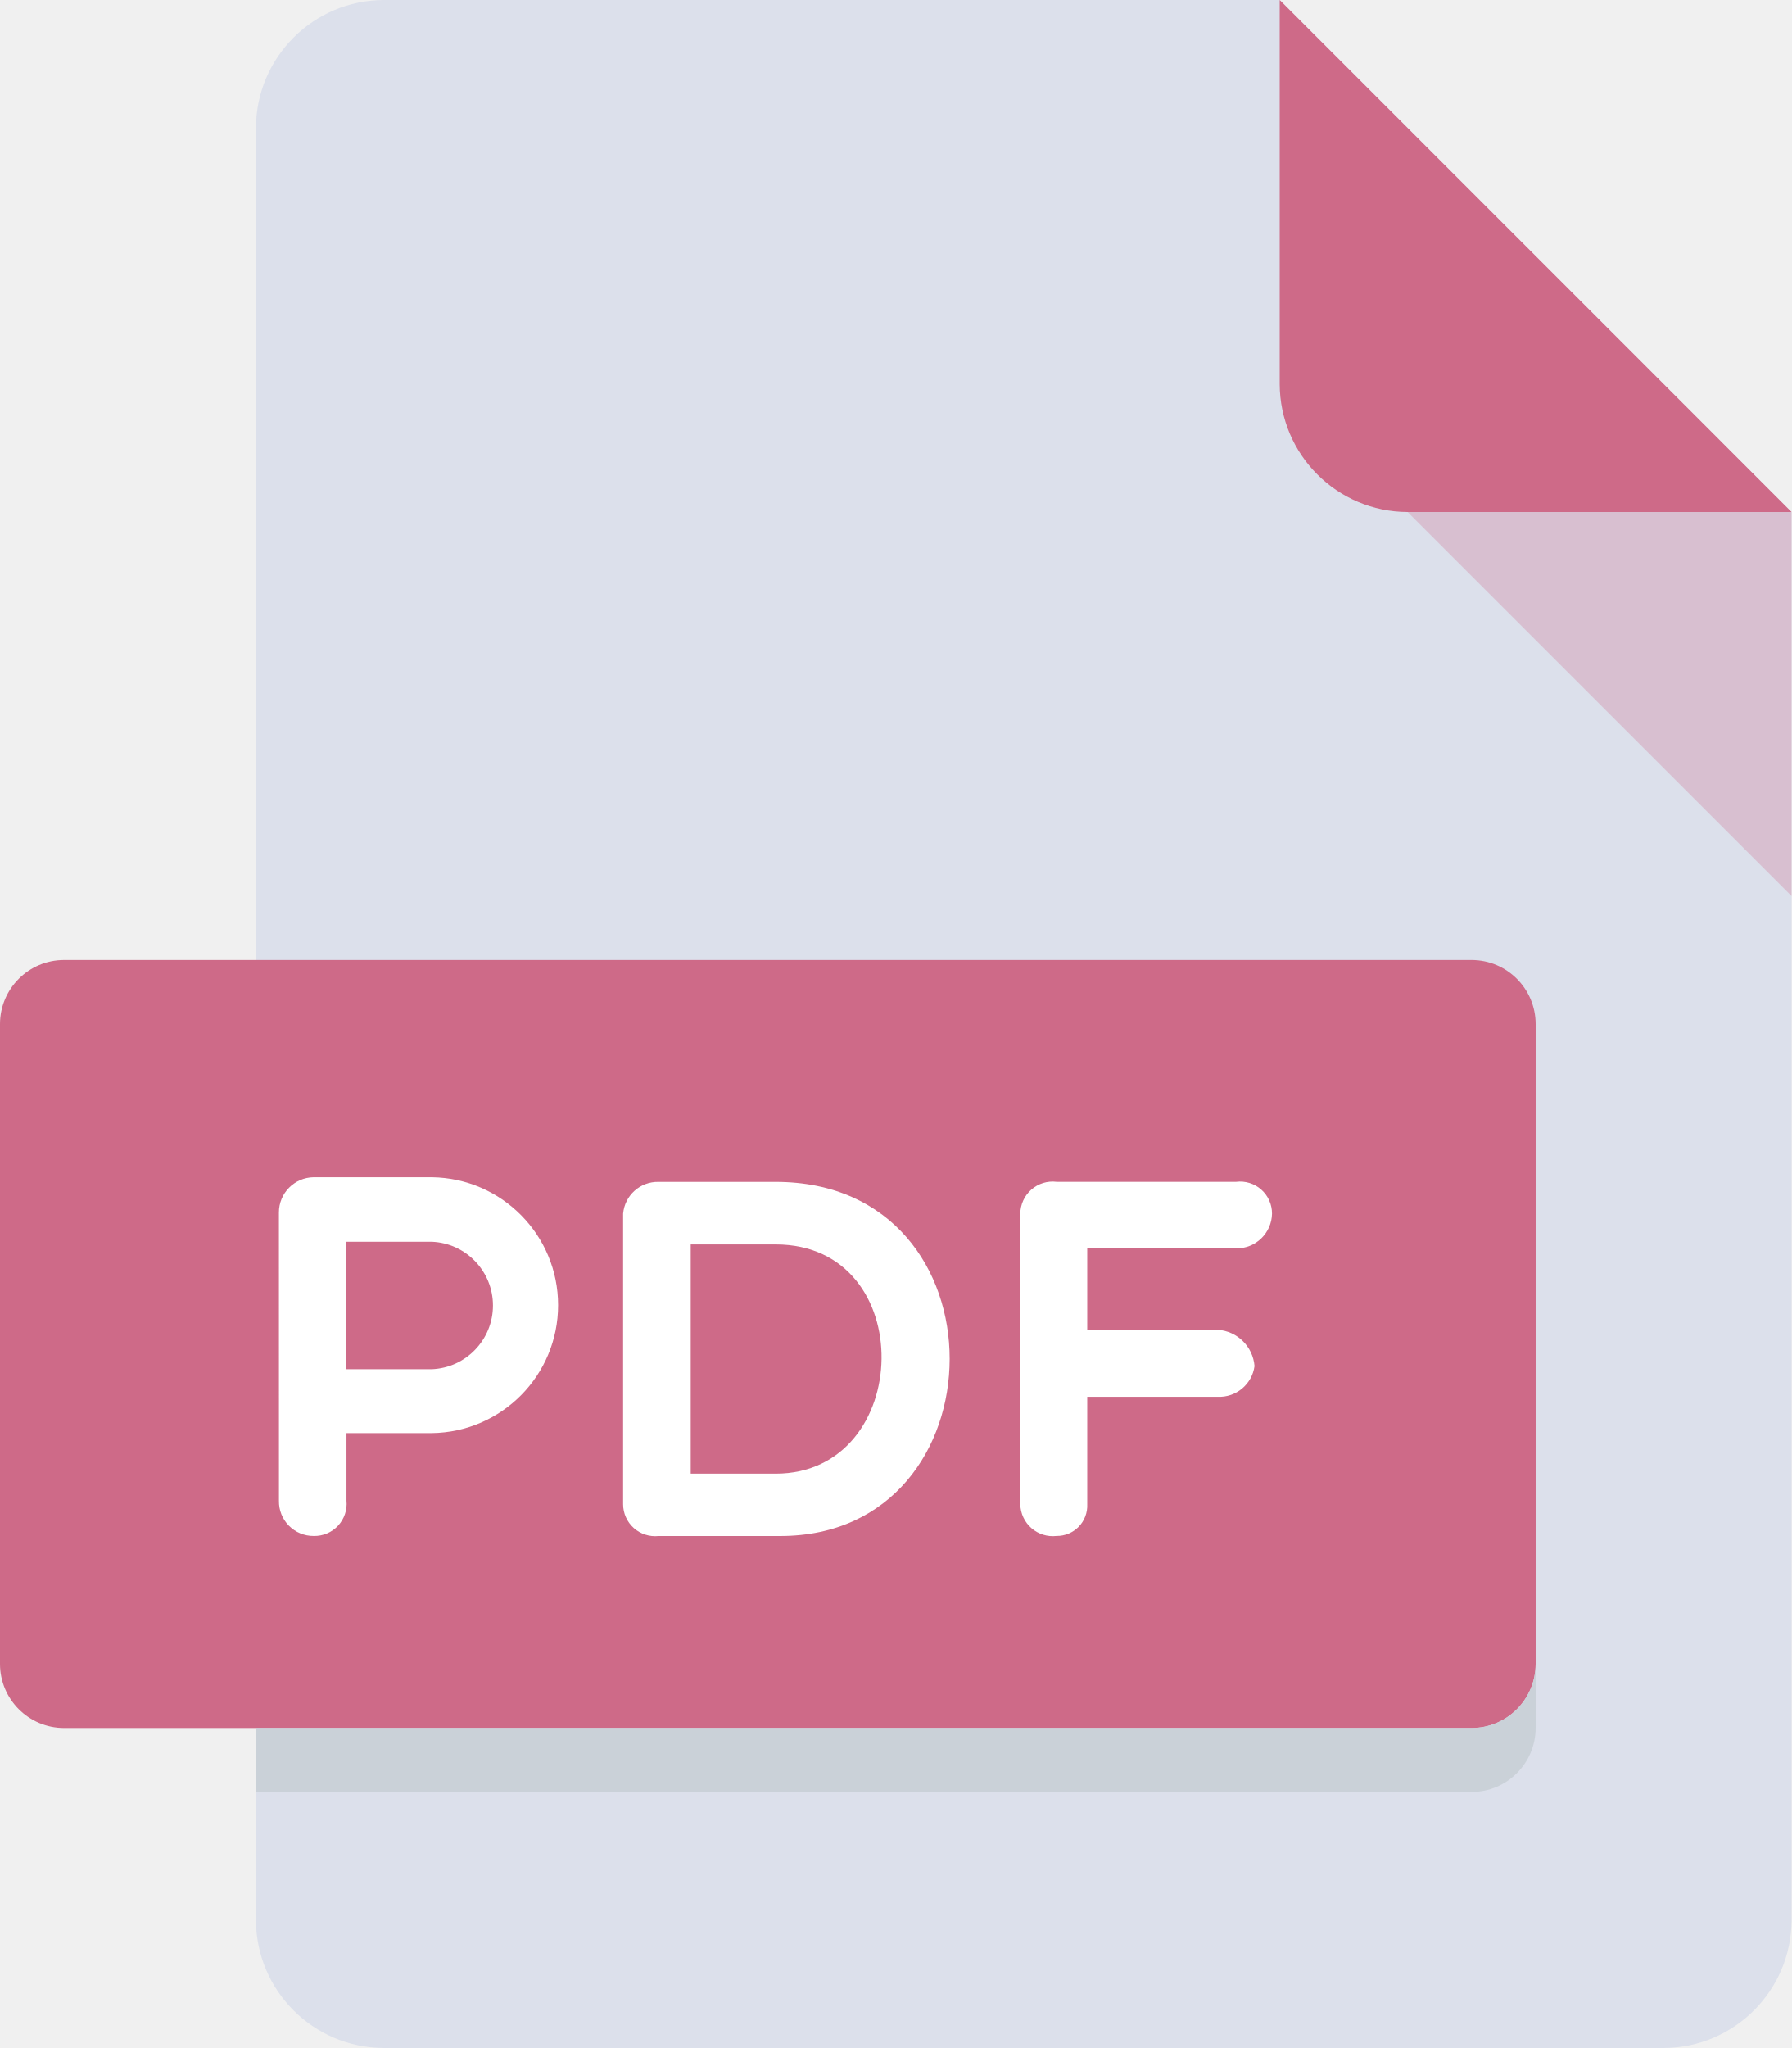
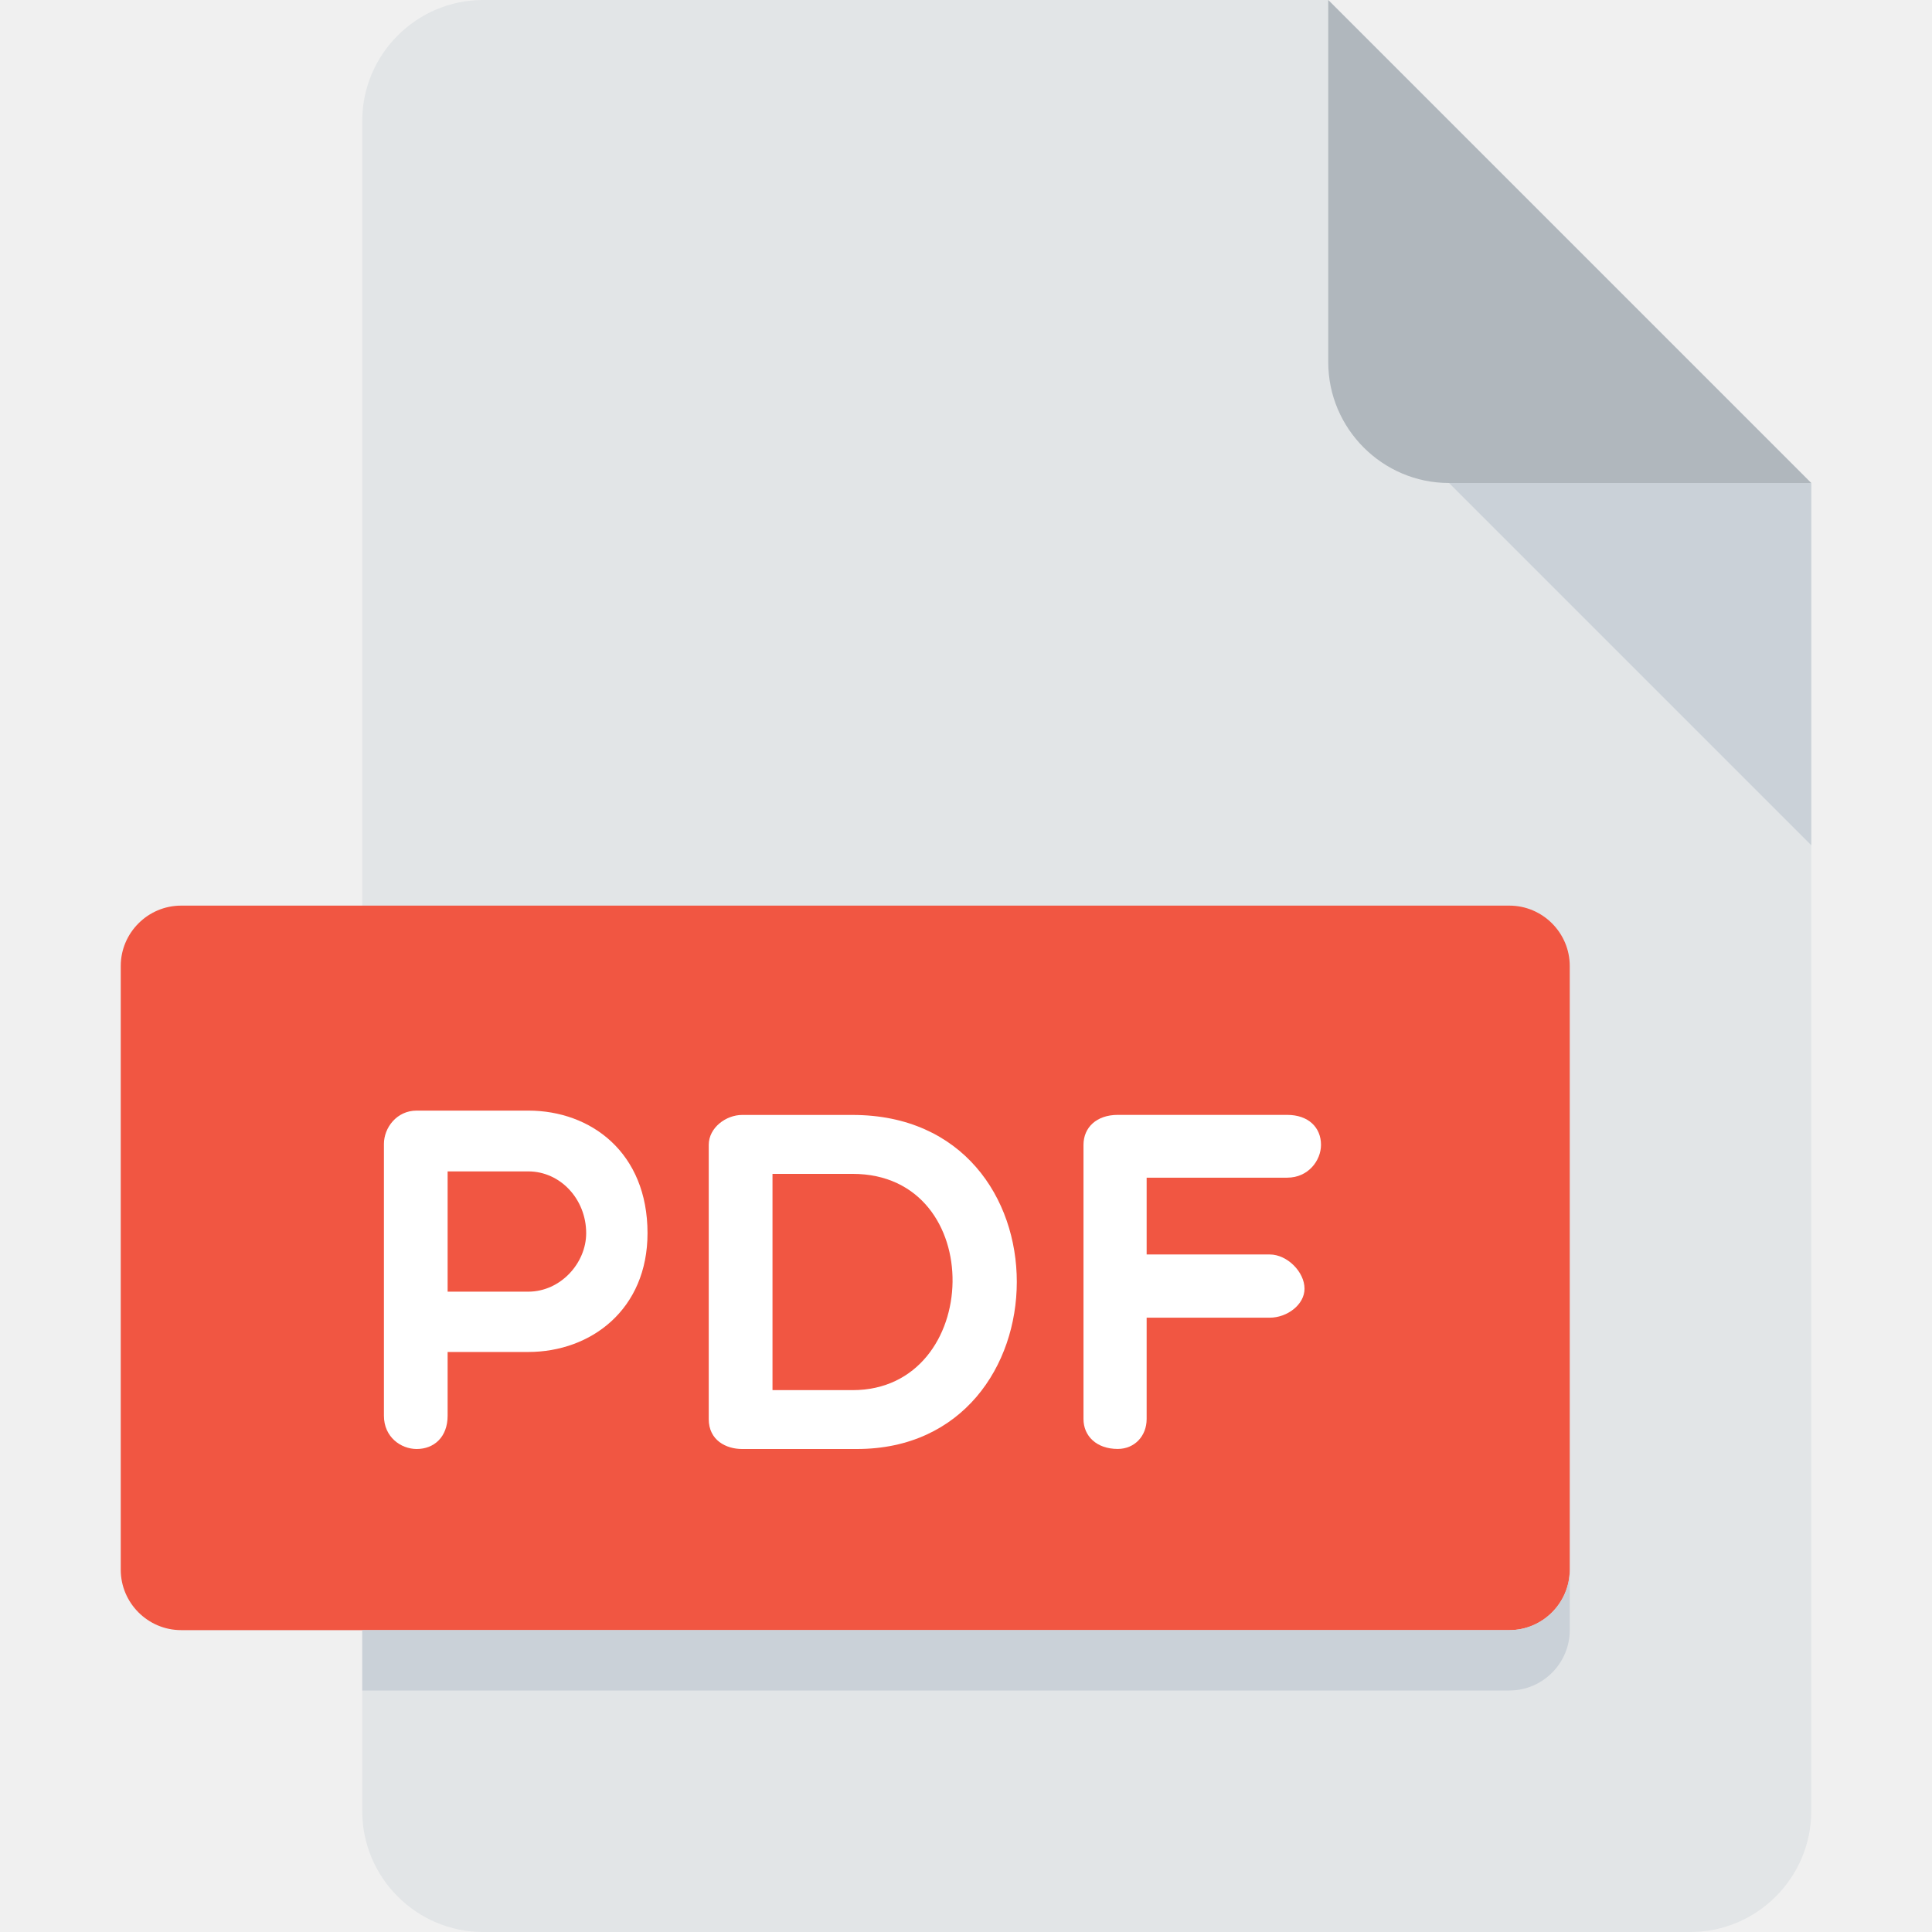
- <svg xmlns="http://www.w3.org/2000/svg" width="81.038" height="92.615" viewBox="0 0 81.038 92.615">
-   <defs>
-     <style>
-             .cls-1{fill:#dce0eb}.cls-2{fill:#ce6a88}.cls-3{fill:rgba(206,106,136,.28)}.cls-4{fill:#fff}.cls-5{fill:#cad1d8}
-         </style>
-   </defs>
-   <g id="pdf" transform="translate(-32)">
-     <path id="Trazado_4354" d="M101.788 0A5.805 5.805 0 0 0 96 5.788v81.038a5.805 5.805 0 0 0 5.788 5.788h57.884a5.805 5.805 0 0 0 5.788-5.788V23.154L142.307 0z" class="cls-1" data-name="Trazado 4354" transform="translate(-52.423)" />
-     <path id="Trazado_4355" d="M357.788 23.154h17.365L352 0v17.365a5.805 5.805 0 0 0 5.788 5.789z" class="cls-2" data-name="Trazado 4355" transform="translate(-262.116)" />
-     <path id="Trazado_4356" d="M401.365 145.365L384 128h17.365z" class="cls-3" data-name="Trazado 4356" transform="translate(-288.328 -104.846)" />
-     <path id="Trazado_4357" d="M101.461 271.836a2.9 2.9 0 0 1-2.894 2.894H34.894A2.9 2.9 0 0 1 32 271.836v-28.942A2.9 2.9 0 0 1 34.894 240h63.673a2.9 2.9 0 0 1 2.894 2.894z" class="cls-2" data-name="Trazado 4357" transform="translate(0 -196.587)" />
-     <g id="Grupo_3076" data-name="Grupo 3076" transform="translate(44.616 53.239)">
-       <path id="Trazado_4358" d="M101.744 295.918a1.592 1.592 0 0 1 1.572-1.6h5.346a5.786 5.786 0 0 1 0 11.571H104.8v3.056a1.453 1.453 0 0 1-1.482 1.595 1.559 1.559 0 0 1-1.572-1.595zm3.053 1.317V303h3.864a2.885 2.885 0 0 0 0-5.765z" class="cls-4" data-name="Trazado 4358" transform="translate(-101.744 -294.32)" />
-       <path id="Trazado_4359" d="M189.422 311.486a1.448 1.448 0 0 1-1.6-1.433v-13.145a1.574 1.574 0 0 1 1.6-1.436h5.3c10.575 0 10.344 16.014.208 16.014zm1.458-13.186v10.367h3.841c6.249 0 6.526-10.367 0-10.367z" class="cls-4" data-name="Trazado 4359" transform="translate(-172.253 -295.264)" />
-       <path id="Trazado_4360" d="M290.163 298.469v3.679h5.9a1.79 1.79 0 0 1 1.667 1.641 1.608 1.608 0 0 1-1.667 1.389h-5.9v4.859a1.371 1.371 0 0 1-1.386 1.433 1.47 1.47 0 0 1-1.641-1.433v-13.145a1.463 1.463 0 0 1 1.641-1.436h8.123a1.443 1.443 0 0 1 1.621 1.436 1.6 1.6 0 0 1-1.621 1.574h-6.738z" class="cls-4" data-name="Trazado 4360" transform="translate(-253.601 -295.251)" />
-     </g>
-     <path id="Trazado_4361" d="M150.99 418.894H96v2.894h54.99a2.9 2.9 0 0 0 2.894-2.894V416a2.9 2.9 0 0 1-2.894 2.894z" class="cls-5" data-name="Trazado 4361" transform="translate(-52.423 -340.751)" />
+ <svg xmlns="http://www.w3.org/2000/svg" version="1.1" id="Layer_1" x="0px" y="0px" viewBox="0 0 512 512" style="enable-background:new 0 0 512 512;" xml:space="preserve">
+   <path style="fill:#E2E5E7;" d="M128,0c-17.6,0-32,14.4-32,32v448c0,17.6,14.4,32,32,32h320c17.6,0,32-14.4,32-32V128L352,0H128z" />
+   <path style="fill:#B0B7BD;" d="M384,128h96L352,0v96C352,113.6,366.4,128,384,128z" />
+   <polygon style="fill:#CAD1D8;" points="480,224 384,128 480,128 " />
+   <path style="fill:#F15642;" d="M416,416c0,8.8-7.2,16-16,16H48c-8.8,0-16-7.2-16-16V256c0-8.8,7.2-16,16-16h352c8.8,0,16,7.2,16,16  V416z" />
+   <g>
+     <path style="fill:#FFFFFF;" d="M101.744,303.152c0-4.224,3.328-8.832,8.688-8.832h29.552c16.64,0,31.616,11.136,31.616,32.48   c0,20.224-14.976,31.488-31.616,31.488h-21.36v16.896c0,5.632-3.584,8.816-8.192,8.816c-4.224,0-8.688-3.184-8.688-8.816V303.152z    M118.624,310.432v31.872h21.36c8.576,0,15.36-7.568,15.36-15.504c0-8.944-6.784-16.368-15.36-16.368H118.624z" />
+     <path style="fill:#FFFFFF;" d="M196.656,384c-4.224,0-8.832-2.304-8.832-7.92v-72.672c0-4.592,4.608-7.936,8.832-7.936h29.296   c58.464,0,57.184,88.528,1.152,88.528H196.656z M204.72,311.088V368.4h21.232c34.544,0,36.08-57.312,0-57.312H204.72z" />
+     <path style="fill:#FFFFFF;" d="M303.872,312.112v20.336h32.624c4.608,0,9.216,4.608,9.216,9.072c0,4.224-4.608,7.68-9.216,7.68   h-32.624v26.864c0,4.48-3.184,7.92-7.664,7.92c-5.632,0-9.072-3.44-9.072-7.92v-72.672c0-4.592,3.456-7.936,9.072-7.936h44.912   c5.632,0,8.96,3.344,8.96,7.936c0,4.096-3.328,8.704-8.96,8.704h-37.248V312.112z" />
  </g>
+   <path style="fill:#CAD1D8;" d="M400,432H96v16h304c8.8,0,16-7.2,16-16v-16C416,424.8,408.8,432,400,432z" />
+   <g>
+ </g>
+   <g>
+ </g>
+   <g>
+ </g>
+   <g>
+ </g>
+   <g>
+ </g>
+   <g>
+ </g>
+   <g>
+ </g>
+   <g>
+ </g>
+   <g>
+ </g>
+   <g>
+ </g>
+   <g>
+ </g>
+   <g>
+ </g>
+   <g>
+ </g>
+   <g>
+ </g>
+   <g>
+ </g>
</svg>
